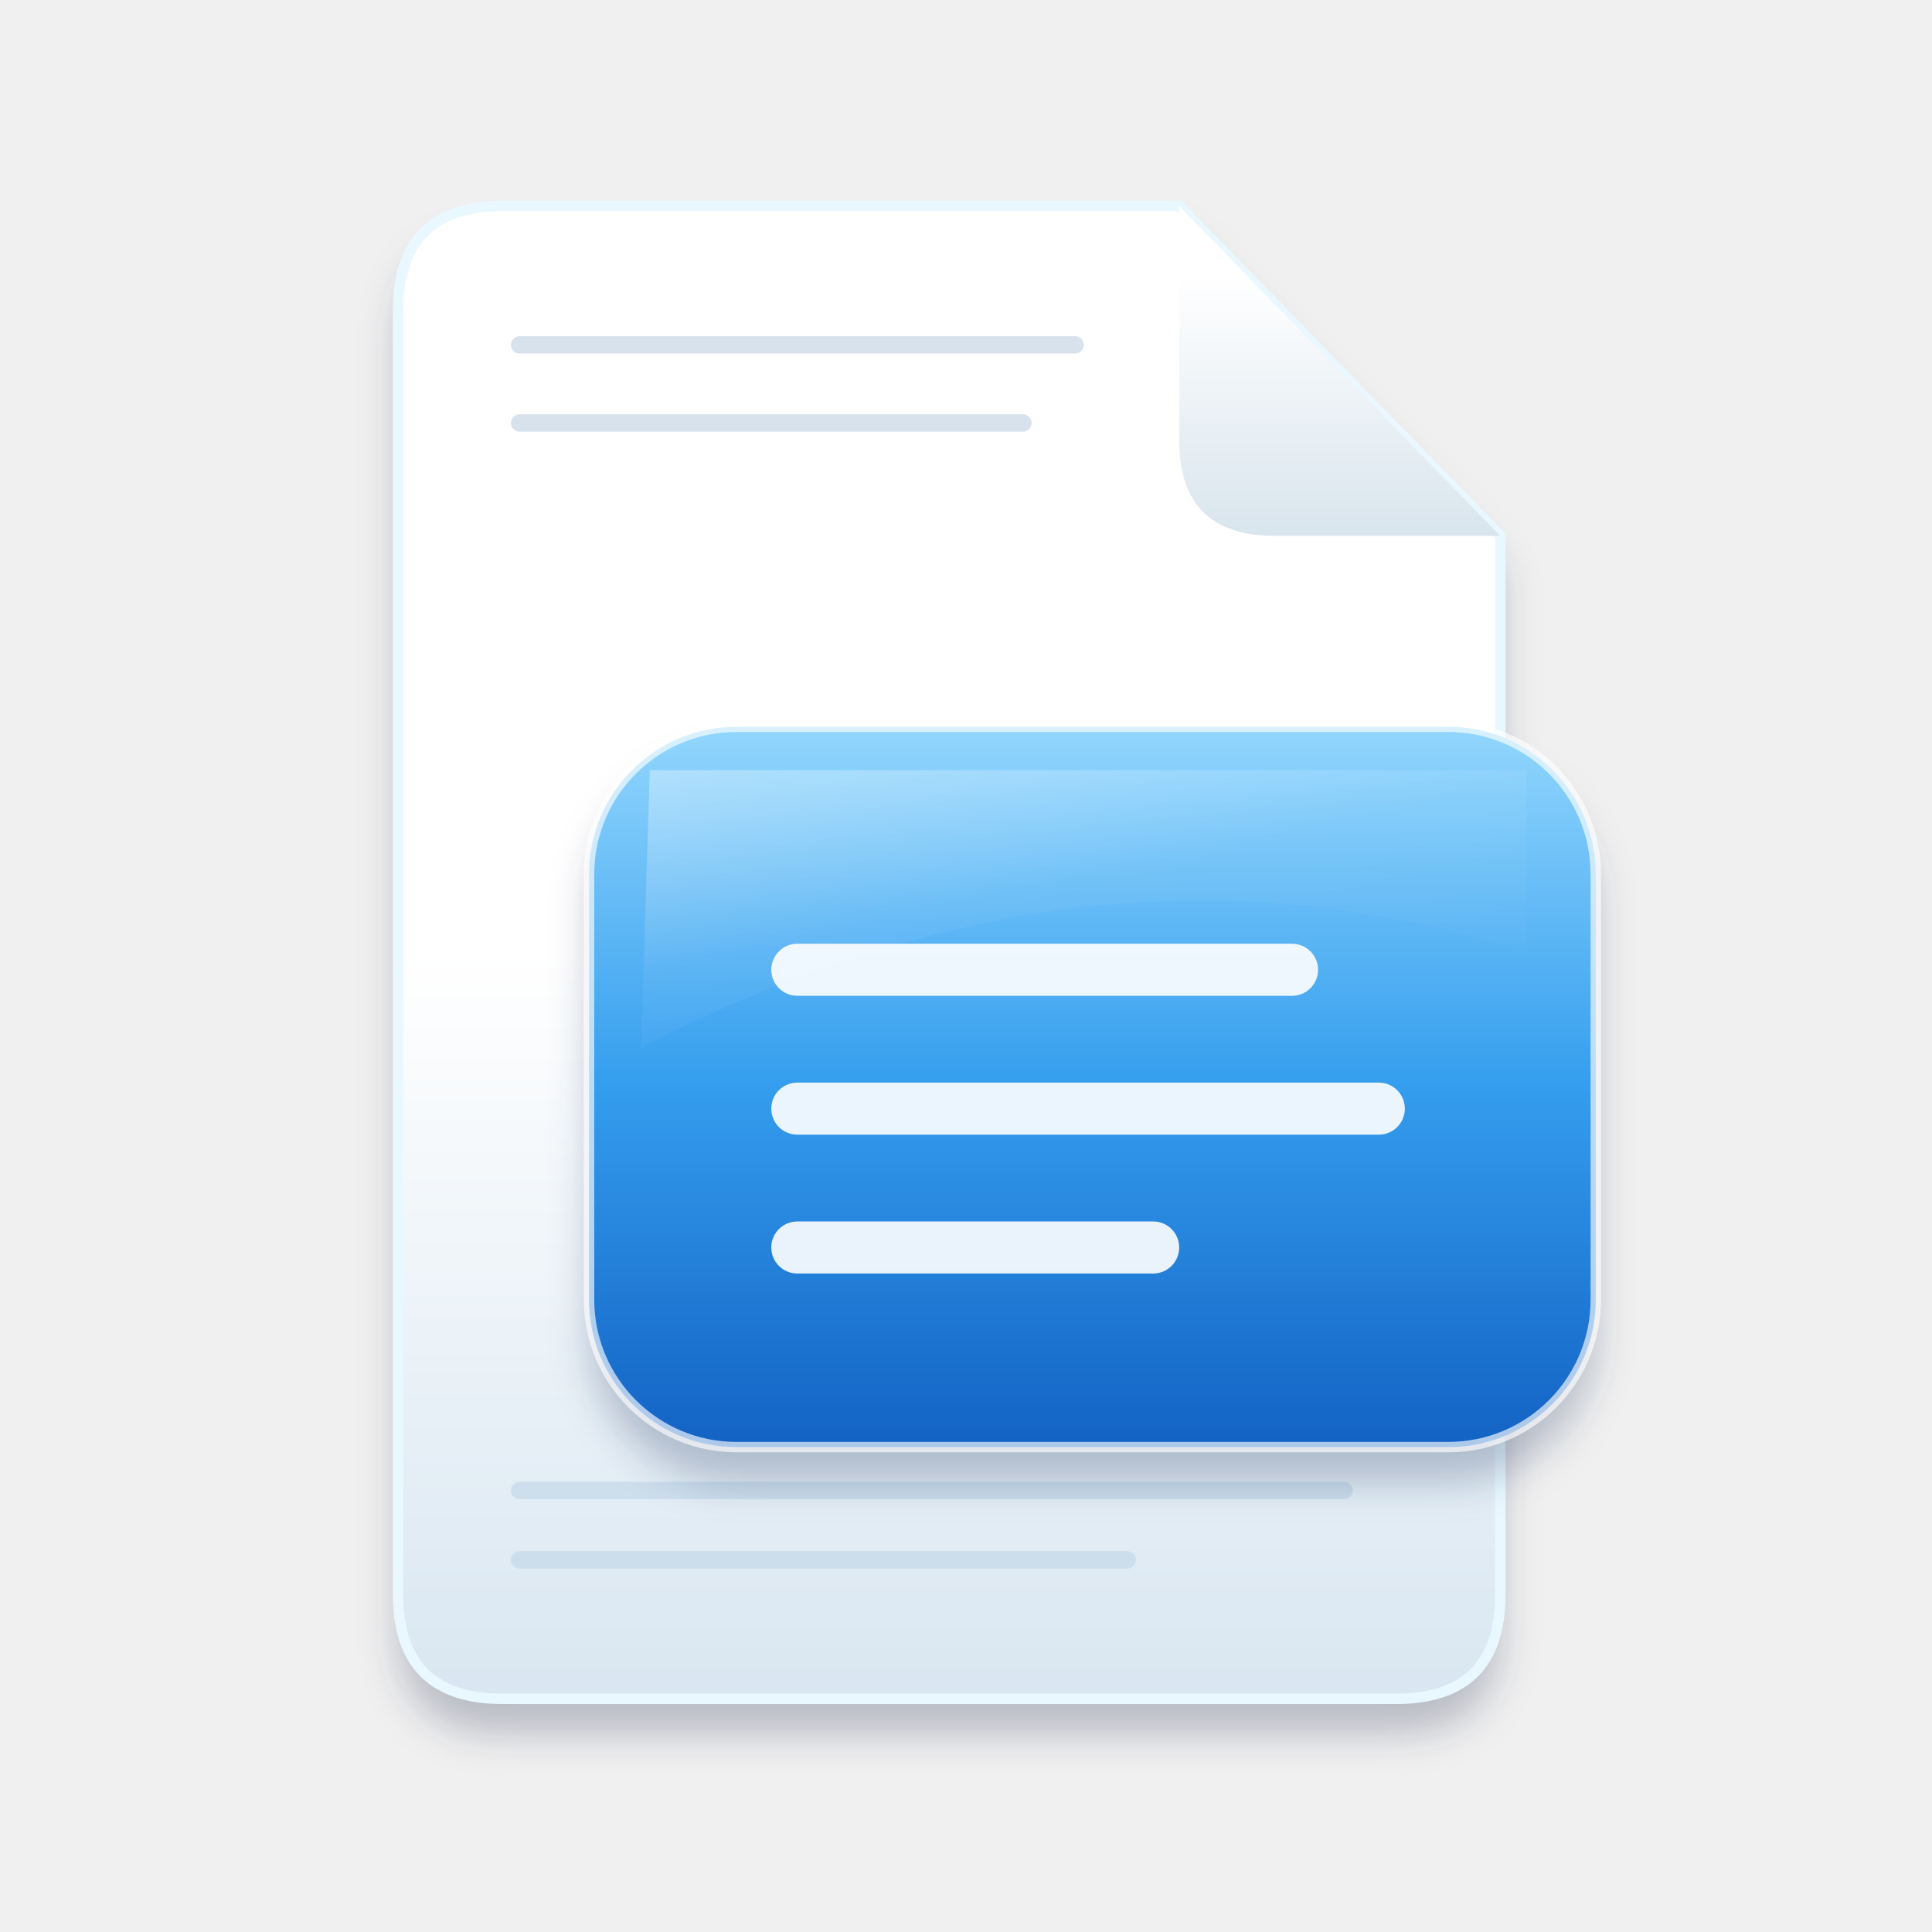
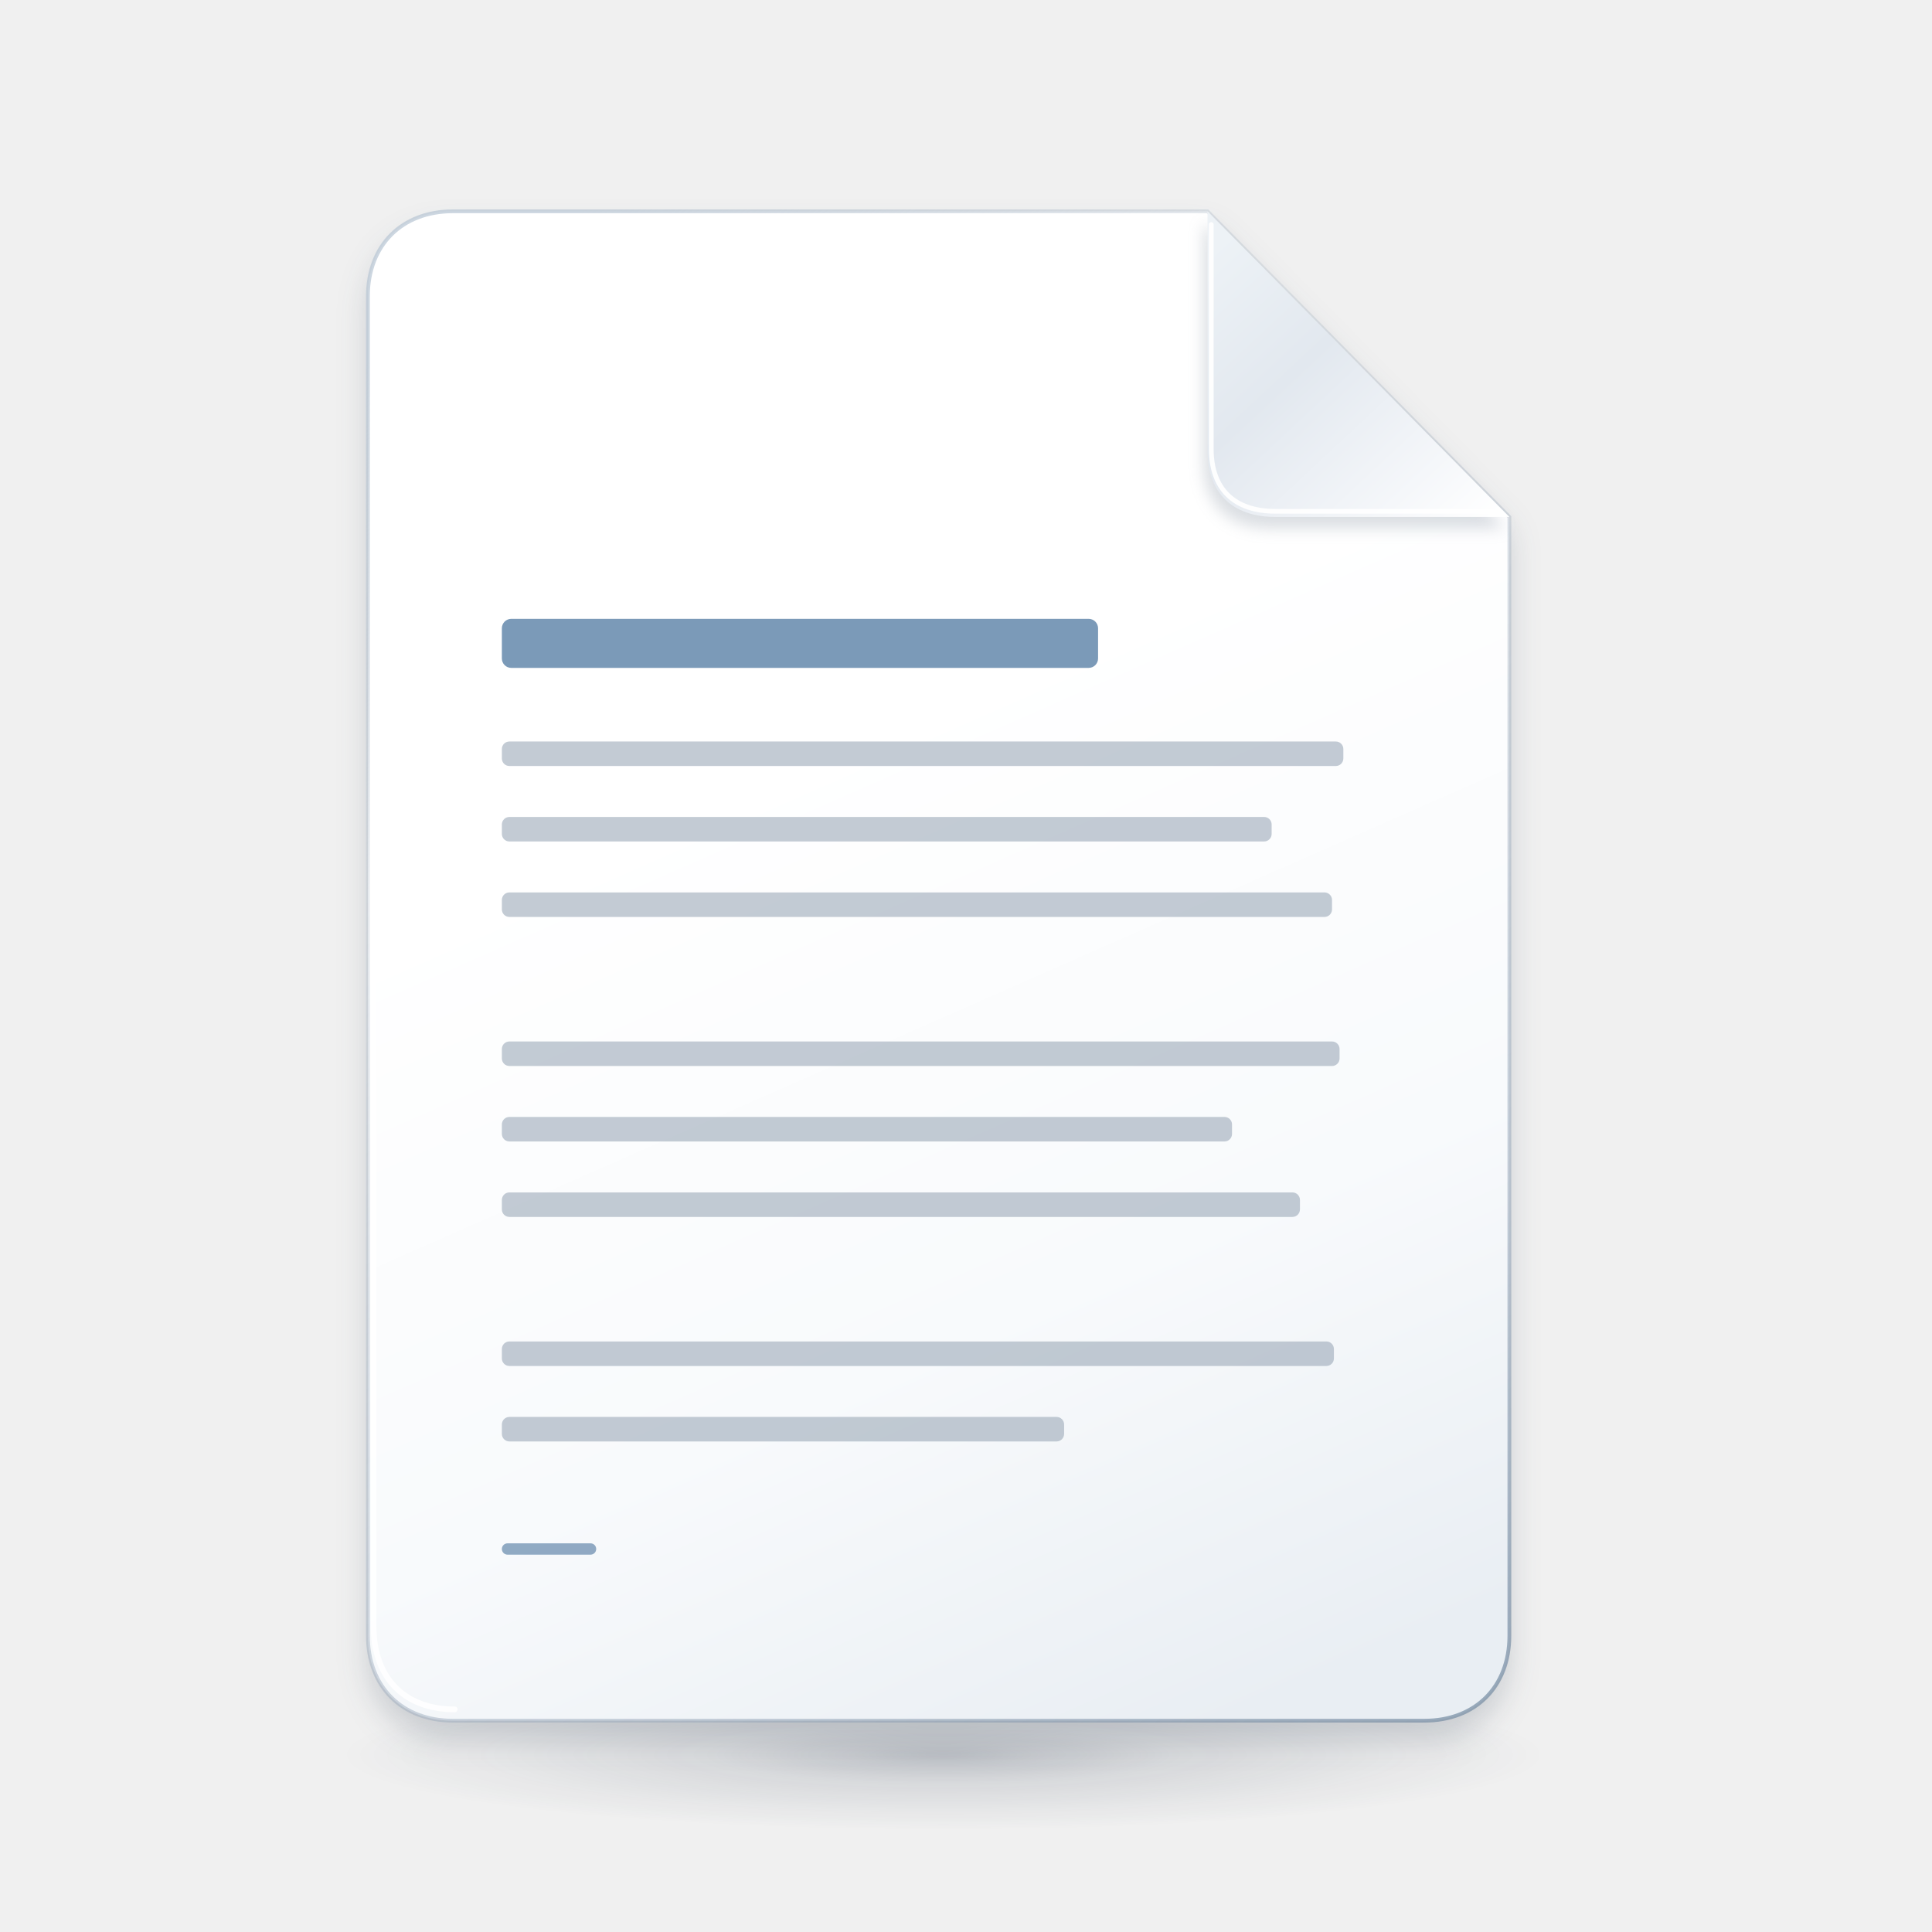
- <svg xmlns="http://www.w3.org/2000/svg" viewBox="0 0 256 256">
+ <svg xmlns="http://www.w3.org/2000/svg" width="1024" height="1024" viewBox="0 0 1024 1024">
  <defs>
-     <linearGradient id="tile" gradientUnits="userSpaceOnUse" x1="0" y1="0" x2="0" y2="256">
-       <stop offset="0.000" stop-color="#88d7ff" />
-       <stop offset="0.500" stop-color="#319ae9" />
-       <stop offset="1.000" stop-color="#155bb5" />
-     </linearGradient>
-     <linearGradient id="glass" gradientUnits="userSpaceOnUse" x1="0" y1="70" x2="0" y2="215">
-       <stop offset="0.000" stop-color="#c5ffff" />
-       <stop offset="0.500" stop-color="#49dafa" />
-       <stop offset="1.000" stop-color="#0871da" />
-     </linearGradient>
-     <linearGradient id="ice" gradientUnits="userSpaceOnUse" x1="0" y1="50" x2="0" y2="205">
-       <stop offset="0.000" stop-color="#ffffff" />
-       <stop offset="0.500" stop-color="#d4f9ff" />
-       <stop offset="1.000" stop-color="#74c9ed" />
-     </linearGradient>
-     <linearGradient id="paper" gradientUnits="userSpaceOnUse" x1="0" y1="40" x2="0" y2="216">
-       <stop offset="0.000" stop-color="#ffffff" />
-       <stop offset="0.500" stop-color="#ffffff" />
-       <stop offset="1.000" stop-color="#d8e6f1" />
-     </linearGradient>
-     <linearGradient id="edge" gradientUnits="userSpaceOnUse" x1="0" y1="50" x2="0" y2="210">
-       <stop offset="0.000" stop-color="#fff" />
-       <stop offset="0.500" stop-color="#99bad0" />
-       <stop offset="1.000" stop-color="#edfaff" />
-     </linearGradient>
-     <linearGradient id="dark" gradientUnits="userSpaceOnUse" x1="0" y1="45" x2="0" y2="200">
-       <stop offset="0.000" stop-color="#626f80" />
-       <stop offset="0.500" stop-color="#202b40" />
-       <stop offset="1.000" stop-color="#101827" />
-     </linearGradient>
-     <linearGradient id="violet" gradientUnits="userSpaceOnUse" x1="0" y1="55" x2="0" y2="205">
-       <stop offset="0.000" stop-color="#ffdbff" />
-       <stop offset="0.500" stop-color="#ad9cff" />
-       <stop offset="1.000" stop-color="#6655e2" />
-     </linearGradient>
-     <linearGradient id="gold" gradientUnits="userSpaceOnUse" x1="0" y1="60" x2="0" y2="210">
-       <stop offset="0.000" stop-color="#fff5c3" />
-       <stop offset="0.500" stop-color="#ffc663" />
-       <stop offset="1.000" stop-color="#de7a13" />
-     </linearGradient>
-     <linearGradient id="mint" gradientUnits="userSpaceOnUse" x1="0" y1="70" x2="0" y2="215">
-       <stop offset="0.000" stop-color="#cbfff0" />
-       <stop offset="0.500" stop-color="#44e1bb" />
-       <stop offset="1.000" stop-color="#07998c" />
-     </linearGradient>
-     <radialGradient id="light" cx=".3" cy="0" r="1">
-       <stop stop-color="#fff" stop-opacity=".4" />
-       <stop offset=".7" stop-color="#fff" stop-opacity="0" />
-     </radialGradient>
-     <linearGradient id="rim" x2=".1" y2="1">
-       <stop stop-color="#fff" stop-opacity=".8" />
-       <stop offset=".5" stop-color="#fff" stop-opacity=".08" />
-       <stop offset="1" stop-color="#fff" stop-opacity=".32" />
-     </linearGradient>
-     <linearGradient id="sheen" x2=".7" y2="1">
-       <stop stop-color="#fff" stop-opacity=".65" />
-       <stop offset=".5" stop-color="#fff" stop-opacity=".1" />
-       <stop offset="1" stop-color="#fff" stop-opacity="0" />
-     </linearGradient>
-     <filter id="shadow" x="-40%" y="-40%" width="180%" height="200%">
+     <linearGradient id="tile-files" gradientUnits="userSpaceOnUse" x1="400" y1="100" x2="640" y2="924">
+       <stop offset="0" stop-color="#50bdf0" stop-opacity="1" />
+       <stop offset="0.24" stop-color="#258ddd" stop-opacity="1" />
+       <stop offset="0.63" stop-color="#2169c8" stop-opacity="1" />
+       <stop offset="1" stop-color="#254caa" stop-opacity="1" />
+     </linearGradient>
+     <linearGradient id="tile-settings" gradientUnits="userSpaceOnUse" x1="350" y1="100" x2="650" y2="924">
+       <stop offset="0" stop-color="#8495ba" stop-opacity="1" />
+       <stop offset="0.28" stop-color="#60749c" stop-opacity="1" />
+       <stop offset="0.65" stop-color="#39496f" stop-opacity="1" />
+       <stop offset="1" stop-color="#252e4b" stop-opacity="1" />
+     </linearGradient>
+     <linearGradient id="glass" gradientUnits="userSpaceOnUse" x1="300" y1="300" x2="700" y2="830">
+       <stop offset="0" stop-color="#f2fcff" stop-opacity="0.84" />
+       <stop offset="0.22" stop-color="#c6edff" stop-opacity="0.53" />
+       <stop offset="0.57" stop-color="#8acdf3" stop-opacity="0.28" />
+       <stop offset="0.82" stop-color="#82c9f0" stop-opacity="0.32" />
+       <stop offset="1" stop-color="#b2e8ff" stop-opacity="0.74" />
+     </linearGradient>
+     <linearGradient id="folder-back" gradientUnits="userSpaceOnUse" x1="420" y1="150" x2="570" y2="860">
+       <stop offset="0" stop-color="#b9e6fb" stop-opacity="1" />
+       <stop offset="0.3" stop-color="#8acaf1" stop-opacity="1" />
+       <stop offset="0.72" stop-color="#549ad5" stop-opacity="1" />
+       <stop offset="1" stop-color="#3a79b5" stop-opacity="1" />
+     </linearGradient>
+     <linearGradient id="folder-front" gradientUnits="userSpaceOnUse" x1="430" y1="350" x2="560" y2="870">
+       <stop offset="0" stop-color="#c7edfc" stop-opacity="1" />
+       <stop offset="0.14" stop-color="#aedffa" stop-opacity="1" />
+       <stop offset="0.52" stop-color="#8dc9ef" stop-opacity="1" />
+       <stop offset="0.88" stop-color="#7ab9e5" stop-opacity="1" />
+       <stop offset="1" stop-color="#6ba8d7" stop-opacity="1" />
+     </linearGradient>
+     <linearGradient id="rim" gradientUnits="userSpaceOnUse" x1="380" y1="180" x2="600" y2="850">
+       <stop offset="0" stop-color="#ffffff" stop-opacity="0.94" />
+       <stop offset="0.26" stop-color="#f4fcff" stop-opacity="0.43" />
+       <stop offset="0.57" stop-color="#c1def8" stop-opacity="0.07" />
+       <stop offset="0.85" stop-color="#c4e3fd" stop-opacity="0.12" />
+       <stop offset="1" stop-color="#def4ff" stop-opacity="0.28" />
+     </linearGradient>
+     <linearGradient id="glass-rim" gradientUnits="userSpaceOnUse" x1="300" y1="280" x2="700" y2="810">
+       <stop offset="0" stop-color="#fff" stop-opacity="1" />
+       <stop offset="0.23" stop-color="#effaff" stop-opacity="0.78" />
+       <stop offset="0.53" stop-color="#c0ddff" stop-opacity="0.25" />
+       <stop offset="0.78" stop-color="#5d83b1" stop-opacity="0.52" />
+       <stop offset="1" stop-color="#c9e6ff" stop-opacity="0.9" />
+     </linearGradient>
+     <linearGradient id="glass-bottom" gradientUnits="userSpaceOnUse" x1="0" y1="450" x2="0" y2="810">
+       <stop offset="0" stop-color="#d4edff" stop-opacity="0.0" />
+       <stop offset="0.6" stop-color="#b4daff" stop-opacity="0.0" />
+       <stop offset="0.85" stop-color="#b0dcff" stop-opacity="0.17" />
+       <stop offset="1" stop-color="#e1f4ff" stop-opacity="0.6" />
+     </linearGradient>
+     <linearGradient id="inner-rim" gradientUnits="userSpaceOnUse" x1="0" y1="370" x2="0" y2="652">
+       <stop offset="0" stop-color="#274b76" stop-opacity="0.6" />
+       <stop offset="0.28" stop-color="#7dadd1" stop-opacity="0.24" />
+       <stop offset="0.56" stop-color="#c7e7ff" stop-opacity="0.2" />
+       <stop offset="1" stop-color="#e8f9ff" stop-opacity="0.62" />
+     </linearGradient>
+     <radialGradient id="top-light" gradientUnits="userSpaceOnUse" cx="0" cy="0" r="1" gradientTransform="translate(340 120) scale(720 680)">
+       <stop offset="0" stop-color="#f1fcff" stop-opacity="0.43" />
+       <stop offset="0.43" stop-color="#d3eeff" stop-opacity="0.1" />
+       <stop offset="1" stop-color="#d3eeff" stop-opacity="0" />
+     </radialGradient>
+     <radialGradient id="bottom-shade" gradientUnits="userSpaceOnUse" cx="0" cy="0" r="1" gradientTransform="translate(820 890) scale(720 560)">
+       <stop offset="0" stop-color="#12244b" stop-opacity="0.32" />
+       <stop offset="1" stop-color="#12244b" stop-opacity="0" />
+     </radialGradient>
+     <radialGradient id="glass-glow" gradientUnits="userSpaceOnUse" cx="0" cy="0" r="1" gradientTransform="translate(335 366) scale(510 500)">
+       <stop offset="0" stop-color="#ffffff" stop-opacity="0.52" />
+       <stop offset="0.42" stop-color="#e7faff" stop-opacity="0.13" />
+       <stop offset="1" stop-color="#e7faff" stop-opacity="0" />
+     </radialGradient>
+     <radialGradient id="edge-glow" gradientUnits="userSpaceOnUse" cx="0" cy="0" r="1" gradientTransform="translate(295 325) scale(360 260)">
+       <stop offset="0" stop-color="#ffffff" stop-opacity="0.85" />
+       <stop offset="0.28" stop-color="#effaff" stop-opacity="0.28" />
+       <stop offset="0.65" stop-color="#d6ebff" stop-opacity="0.03" />
+       <stop offset="1" stop-color="#d6ebff" stop-opacity="0.0" />
+     </radialGradient>
+     <radialGradient id="glass-caustic" gradientUnits="userSpaceOnUse" cx="0" cy="0" r="1" gradientTransform="translate(544 753) scale(246 44)">
+       <stop offset="0" stop-color="#d2ebff" stop-opacity="0.5" />
+       <stop offset="0.24" stop-color="#a3d3ff" stop-opacity="0.14" />
+       <stop offset="1" stop-color="#7ebeff" stop-opacity="0.0" />
+     </radialGradient>
+     <radialGradient id="gear-refraction" gradientUnits="userSpaceOnUse" cx="0" cy="0" r="1" gradientTransform="translate(345 673) scale(223 163)">
+       <stop offset="0" stop-color="#9edcf6" stop-opacity="0.5" />
+       <stop offset="0.44" stop-color="#a9d6f5" stop-opacity="0.1" />
+       <stop offset="1" stop-color="#94c9f3" stop-opacity="0" />
+     </radialGradient>
+     <radialGradient id="ground" cx=".5" cy=".5" r=".5">
+       <stop stop-color="#14233b" stop-opacity=".24" />
+       <stop offset=".38" stop-color="#14233b" stop-opacity=".11" />
+       <stop offset="1" stop-color="#14233b" stop-opacity="0" />
+     </radialGradient>
+     <linearGradient id="paper" gradientUnits="userSpaceOnUse" x1="300" y1="120" x2="650" y2="914">
+       <stop offset="0" stop-color="#ffffff" stop-opacity="1" />
+       <stop offset="0.35" stop-color="#ffffff" stop-opacity="1" />
+       <stop offset="0.72" stop-color="#f8fafc" stop-opacity="1" />
+       <stop offset="1" stop-color="#e9eef3" stop-opacity="1" />
+     </linearGradient>
+     <linearGradient id="paper-fold" gradientUnits="userSpaceOnUse" x1="650" y1="125" x2="790" y2="275">
+       <stop offset="0" stop-color="#edf2f6" stop-opacity="1" />
+       <stop offset="0.38" stop-color="#e2e8ef" stop-opacity="1" />
+       <stop offset="0.8" stop-color="#f5f7fa" stop-opacity="1" />
+       <stop offset="1" stop-color="#ffffff" stop-opacity="1" />
+     </linearGradient>
+     <linearGradient id="paper-edge" gradientUnits="userSpaceOnUse" x1="240" y1="160" x2="770" y2="910">
+       <stop offset="0" stop-color="#bbc8d5" stop-opacity="0.75" />
+       <stop offset="0.25" stop-color="#a4b2c2" stop-opacity="0.25" />
+       <stop offset="0.75" stop-color="#9baabc" stop-opacity="0.55" />
+       <stop offset="1" stop-color="#7c91a7" stop-opacity="0.75" />
+     </linearGradient>
+     <linearGradient id="bin" gradientUnits="userSpaceOnUse" x1="175" y1="0" x2="845" y2="0">
+       <stop offset="0" stop-color="#838f9a" stop-opacity="0.88" />
+       <stop offset="0.1" stop-color="#b5bfc7" stop-opacity="0.81" />
+       <stop offset="0.24" stop-color="#e6ebed" stop-opacity="0.87" />
+       <stop offset="0.43" stop-color="#d2dade" stop-opacity="0.77" />
+       <stop offset="0.66" stop-color="#b1bdc5" stop-opacity="0.82" />
+       <stop offset="0.84" stop-color="#8d9ba7" stop-opacity="0.91" />
+       <stop offset="1" stop-color="#6e7d8b" stop-opacity="0.92" />
+     </linearGradient>
+     <linearGradient id="bin-shade" gradientUnits="userSpaceOnUse" x1="0" y1="260" x2="0" y2="888">
+       <stop offset="0" stop-color="#f5f8fa" stop-opacity="0.42" />
+       <stop offset="0.22" stop-color="#f5f8fa" stop-opacity="0" />
+       <stop offset="0.72" stop-color="#334452" stop-opacity="0.03" />
+       <stop offset="1" stop-color="#344757" stop-opacity="0.26" />
+     </linearGradient>
+     <linearGradient id="metal" gradientUnits="userSpaceOnUse" x1="240" y1="220" x2="730" y2="830">
+       <stop offset="0" stop-color="#c9d3dc" stop-opacity="1" />
+       <stop offset="0.1" stop-color="#f9fcff" stop-opacity="1" />
+       <stop offset="0.25" stop-color="#a8b6c3" stop-opacity="1" />
+       <stop offset="0.51" stop-color="#d4dfe6" stop-opacity="1" />
+       <stop offset="0.79" stop-color="#edf3f7" stop-opacity="1" />
+       <stop offset="1" stop-color="#738699" stop-opacity="1" />
+     </linearGradient>
+     <linearGradient id="lens" gradientUnits="userSpaceOnUse" x1="350" y1="300" x2="670" y2="750">
+       <stop offset="0" stop-color="#effaff" stop-opacity="0.93" />
+       <stop offset="0.3" stop-color="#d1ebff" stop-opacity="0.84" />
+       <stop offset="0.57" stop-color="#a2c4eb" stop-opacity="0.9" />
+       <stop offset="1" stop-color="#81a9d9" stop-opacity="0.96" />
+     </linearGradient>
+     <radialGradient id="lens-reflection" gradientUnits="userSpaceOnUse" cx="0" cy="0" r="1" gradientTransform="translate(425 352) scale(255 285)">
+       <stop offset="0" stop-color="#ffffff" stop-opacity="0.82" />
+       <stop offset="0.35" stop-color="#edfaff" stop-opacity="0.23" />
+       <stop offset="0.75" stop-color="#d7edff" stop-opacity="0.03" />
+       <stop offset="1" stop-color="#d7edff" stop-opacity="0.15" />
+     </radialGradient>
+     <linearGradient id="slot" gradientUnits="userSpaceOnUse" x1="320" y1="300" x2="680" y2="760">
+       <stop offset="0" stop-color="#18304d" stop-opacity="0.8" />
+       <stop offset="0.2" stop-color="#294664" stop-opacity="0.67" />
+       <stop offset="0.55" stop-color="#284c73" stop-opacity="0.54" />
+       <stop offset="1" stop-color="#92b3d4" stop-opacity="0.42" />
+     </linearGradient>
+     <linearGradient id="impression" gradientUnits="userSpaceOnUse" x1="0" y1="450" x2="0" y2="740">
+       <stop offset="0" stop-color="#4683b4" stop-opacity="0.98" />
+       <stop offset="0.35" stop-color="#4683b4" stop-opacity="0.87" />
+       <stop offset="1" stop-color="#4683b4" stop-opacity="0.7" />
+     </linearGradient>
+     <linearGradient id="folder-lip" gradientUnits="userSpaceOnUse" x1="0" y1="351" x2="0" y2="375">
+       <stop offset="0" stop-color="#f8fdff" stop-opacity="0.9" />
+       <stop offset="0.2" stop-color="#e5f5ff" stop-opacity="0.8" />
+       <stop offset="0.65" stop-color="#bce0f8" stop-opacity="0.25" />
+       <stop offset="1" stop-color="#6b9dc6" stop-opacity="0.1" />
+     </linearGradient>
+     <radialGradient id="folder-volume" gradientUnits="userSpaceOnUse" cx="0" cy="0" r="1" gradientTransform="translate(510 570) scale(470 420)">
+       <stop offset="0" stop-color="#1f568a" stop-opacity="0.0" />
+       <stop offset="0.86" stop-color="#1f568a" stop-opacity="0.0" />
+       <stop offset="1" stop-color="#1f568a" stop-opacity="0.2" />
+     </radialGradient>
+     <linearGradient id="bin-inside" gradientUnits="userSpaceOnUse" x1="400" y1="210" x2="560" y2="400">
+       <stop offset="0" stop-color="#6c7c8b" stop-opacity="1" />
+       <stop offset="0.32" stop-color="#8b9aa7" stop-opacity="1" />
+       <stop offset="0.7" stop-color="#c4cfd7" stop-opacity="1" />
+       <stop offset="1" stop-color="#e7edf1" stop-opacity="1" />
+     </linearGradient>
+     <filter id="wide" x="-50%" y="-60%" width="200%" height="240%" color-interpolation-filters="sRGB">
+       <feGaussianBlur stdDeviation="18" />
+     </filter>
+     <filter id="contact" x="-50%" y="-60%" width="200%" height="240%" color-interpolation-filters="sRGB">
+       <feGaussianBlur stdDeviation="8" />
+     </filter>
+     <filter id="soft" x="-50%" y="-60%" width="200%" height="240%" color-interpolation-filters="sRGB">
      <feGaussianBlur stdDeviation="4" />
    </filter>
-     <filter id="layer" x="-40%" y="-40%" width="180%" height="200%">
-       <feGaussianBlur stdDeviation="2.2" />
-     </filter>
-     <clipPath id="clip">
-       <path d="M246.000,128.000L245.999,137.243L245.996,141.072L245.990,144.009L245.982,146.485L245.972,148.667L245.960,150.639L245.946,152.451L245.929,154.138L245.910,155.723L245.889,157.220L245.866,158.645L245.840,160.005L245.812,161.309L245.782,162.564L245.750,163.773L245.716,164.943L245.679,166.076L245.640,167.176L245.599,168.245L245.555,169.285L245.510,170.299L245.462,171.289L245.412,172.255L245.360,173.200L245.305,174.125L245.248,175.031L245.189,175.919L245.128,176.790L245.065,177.645L244.999,178.484L244.931,179.309L244.861,180.119L244.788,180.917L244.714,181.701L244.637,182.473L244.558,183.234L244.476,183.983L244.393,184.721L244.307,185.448L244.218,186.166L244.128,186.873L244.035,187.571L243.940,188.260L243.843,188.940L243.744,189.612L243.642,190.274L243.538,190.929L243.432,191.576L243.323,192.215L243.212,192.847L243.099,193.471L242.984,194.089L242.866,194.699L242.746,195.302L242.624,195.899L242.499,196.490L242.372,197.074L242.243,197.652L242.112,198.224L241.978,198.790L241.842,199.350L241.704,199.904L241.563,200.453L241.420,200.996L241.275,201.534L241.127,202.067L240.977,202.595L240.825,203.117L240.670,203.635L240.513,204.147L240.354,204.655L240.192,205.157L240.028,205.656L239.862,206.149L239.693,206.638L239.522,207.123L239.349,207.603L239.173,208.078L238.995,208.550L238.815,209.017L238.632,209.480L238.446,209.939L238.259,210.393L238.069,210.844L237.876,211.291L237.681,211.733L237.484,212.172L237.284,212.607L237.082,213.038L236.877,213.466L236.670,213.889L236.461,214.309L236.249,214.726L236.034,215.138L235.818,215.548L235.598,215.953L235.376,216.355L235.152,216.754L234.925,217.149L234.696,217.541L234.464,217.929L234.230,218.314L233.993,218.696L233.754,219.074L233.512,219.449L233.267,219.821L233.020,220.190L232.771,220.555L232.519,220.918L232.264,221.277L232.007,221.633L231.747,221.986L231.484,222.335L231.219,222.682L230.951,223.026L230.681,223.367L230.408,223.704L230.132,224.039L229.854,224.371L229.573,224.699L229.289,225.025L229.002,225.348L228.713,225.668L228.421,225.986L228.126,226.300L227.829,226.611L227.529,226.920L227.226,227.226L226.920,227.529L226.611,227.829L226.300,228.126L225.986,228.421L225.668,228.713L225.348,229.002L225.025,229.289L224.699,229.573L224.371,229.854L224.039,230.132L223.704,230.408L223.367,230.681L223.026,230.951L222.682,231.219L222.335,231.484L221.986,231.747L221.633,232.007L221.277,232.264L220.918,232.519L220.555,232.771L220.190,233.020L219.821,233.267L219.449,233.512L219.074,233.754L218.696,233.993L218.314,234.230L217.929,234.464L217.541,234.696L217.149,234.925L216.754,235.152L216.355,235.376L215.953,235.598L215.548,235.818L215.138,236.034L214.726,236.249L214.309,236.461L213.889,236.670L213.466,236.877L213.038,237.082L212.607,237.284L212.172,237.484L211.733,237.681L211.291,237.876L210.844,238.069L210.393,238.259L209.939,238.446L209.480,238.632L209.017,238.815L208.550,238.995L208.078,239.173L207.603,239.349L207.123,239.522L206.638,239.693L206.149,239.862L205.656,240.028L205.157,240.192L204.655,240.354L204.147,240.513L203.635,240.670L203.117,240.825L202.595,240.977L202.067,241.127L201.534,241.275L200.996,241.420L200.453,241.563L199.904,241.704L199.350,241.842L198.790,241.978L198.224,242.112L197.652,242.243L197.074,242.372L196.490,242.499L195.899,242.624L195.302,242.746L194.699,242.866L194.089,242.984L193.471,243.099L192.847,243.212L192.215,243.323L191.576,243.432L190.929,243.538L190.274,243.642L189.612,243.744L188.940,243.843L188.260,243.940L187.571,244.035L186.873,244.128L186.166,244.218L185.448,244.307L184.721,244.393L183.983,244.476L183.234,244.558L182.473,244.637L181.701,244.714L180.917,244.788L180.119,244.861L179.309,244.931L178.484,244.999L177.645,245.065L176.790,245.128L175.919,245.189L175.031,245.248L174.125,245.305L173.200,245.360L172.255,245.412L171.289,245.462L170.299,245.510L169.285,245.555L168.245,245.599L167.176,245.640L166.076,245.679L164.943,245.716L163.773,245.750L162.564,245.782L161.309,245.812L160.005,245.840L158.645,245.866L157.220,245.889L155.723,245.910L154.138,245.929L152.451,245.946L150.639,245.960L148.667,245.972L146.485,245.982L144.009,245.990L141.072,245.996L137.243,245.999L128.000,246.000L118.757,245.999L114.928,245.996L111.991,245.990L109.515,245.982L107.333,245.972L105.361,245.960L103.549,245.946L101.862,245.929L100.277,245.910L98.780,245.889L97.355,245.866L95.995,245.840L94.691,245.812L93.436,245.782L92.227,245.750L91.057,245.716L89.924,245.679L88.824,245.640L87.755,245.599L86.715,245.555L85.701,245.510L84.711,245.462L83.745,245.412L82.800,245.360L81.875,245.305L80.969,245.248L80.081,245.189L79.210,245.128L78.355,245.065L77.516,244.999L76.691,244.931L75.881,244.861L75.083,244.788L74.299,244.714L73.527,244.637L72.766,244.558L72.017,244.476L71.279,244.393L70.552,244.307L69.834,244.218L69.127,244.128L68.429,244.035L67.740,243.940L67.060,243.843L66.388,243.744L65.726,243.642L65.071,243.538L64.424,243.432L63.785,243.323L63.153,243.212L62.529,243.099L61.911,242.984L61.301,242.866L60.698,242.746L60.101,242.624L59.510,242.499L58.926,242.372L58.348,242.243L57.776,242.112L57.210,241.978L56.650,241.842L56.096,241.704L55.547,241.563L55.004,241.420L54.466,241.275L53.933,241.127L53.405,240.977L52.883,240.825L52.365,240.670L51.853,240.513L51.345,240.354L50.843,240.192L50.344,240.028L49.851,239.862L49.362,239.693L48.877,239.522L48.397,239.349L47.922,239.173L47.450,238.995L46.983,238.815L46.520,238.632L46.061,238.446L45.607,238.259L45.156,238.069L44.709,237.876L44.267,237.681L43.828,237.484L43.393,237.284L42.962,237.082L42.534,236.877L42.111,236.670L41.691,236.461L41.274,236.249L40.862,236.034L40.452,235.818L40.047,235.598L39.645,235.376L39.246,235.152L38.851,234.925L38.459,234.696L38.071,234.464L37.686,234.230L37.304,233.993L36.926,233.754L36.551,233.512L36.179,233.267L35.810,233.020L35.445,232.771L35.082,232.519L34.723,232.264L34.367,232.007L34.014,231.747L33.665,231.484L33.318,231.219L32.974,230.951L32.633,230.681L32.296,230.408L31.961,230.132L31.629,229.854L31.301,229.573L30.975,229.289L30.652,229.002L30.332,228.713L30.014,228.421L29.700,228.126L29.389,227.829L29.080,227.529L28.774,227.226L28.471,226.920L28.171,226.611L27.874,226.300L27.579,225.986L27.287,225.668L26.998,225.348L26.711,225.025L26.427,224.699L26.146,224.371L25.868,224.039L25.592,223.704L25.319,223.367L25.049,223.026L24.781,222.682L24.516,222.335L24.253,221.986L23.993,221.633L23.736,221.277L23.481,220.918L23.229,220.555L22.980,220.190L22.733,219.821L22.488,219.449L22.246,219.074L22.007,218.696L21.770,218.314L21.536,217.929L21.304,217.541L21.075,217.149L20.848,216.754L20.624,216.355L20.402,215.953L20.182,215.548L19.966,215.138L19.751,214.726L19.539,214.309L19.330,213.889L19.123,213.466L18.918,213.038L18.716,212.607L18.516,212.172L18.319,211.733L18.124,211.291L17.931,210.844L17.741,210.393L17.554,209.939L17.368,209.480L17.185,209.017L17.005,208.550L16.827,208.078L16.651,207.603L16.478,207.123L16.307,206.638L16.138,206.149L15.972,205.656L15.808,205.157L15.646,204.655L15.487,204.147L15.330,203.635L15.175,203.117L15.023,202.595L14.873,202.067L14.725,201.534L14.580,200.996L14.437,200.453L14.296,199.904L14.158,199.350L14.022,198.790L13.888,198.224L13.757,197.652L13.628,197.074L13.501,196.490L13.376,195.899L13.254,195.302L13.134,194.699L13.016,194.089L12.901,193.471L12.788,192.847L12.677,192.215L12.568,191.576L12.462,190.929L12.358,190.274L12.256,189.612L12.157,188.940L12.060,188.260L11.965,187.571L11.872,186.873L11.782,186.166L11.693,185.448L11.607,184.721L11.524,183.983L11.442,183.234L11.363,182.473L11.286,181.701L11.212,180.917L11.139,180.119L11.069,179.309L11.001,178.484L10.935,177.645L10.872,176.790L10.811,175.919L10.752,175.031L10.695,174.125L10.640,173.200L10.588,172.255L10.538,171.289L10.490,170.299L10.445,169.285L10.401,168.245L10.360,167.176L10.321,166.076L10.284,164.943L10.250,163.773L10.218,162.564L10.188,161.309L10.160,160.005L10.134,158.645L10.111,157.220L10.090,155.723L10.071,154.138L10.054,152.451L10.040,150.639L10.028,148.667L10.018,146.485L10.010,144.009L10.004,141.072L10.001,137.243L10.000,128.000L10.001,118.757L10.004,114.928L10.010,111.991L10.018,109.515L10.028,107.333L10.040,105.361L10.054,103.549L10.071,101.862L10.090,100.277L10.111,98.780L10.134,97.355L10.160,95.995L10.188,94.691L10.218,93.436L10.250,92.227L10.284,91.057L10.321,89.924L10.360,88.824L10.401,87.755L10.445,86.715L10.490,85.701L10.538,84.711L10.588,83.745L10.640,82.800L10.695,81.875L10.752,80.969L10.811,80.081L10.872,79.210L10.935,78.355L11.001,77.516L11.069,76.691L11.139,75.881L11.212,75.083L11.286,74.299L11.363,73.527L11.442,72.766L11.524,72.017L11.607,71.279L11.693,70.552L11.782,69.834L11.872,69.127L11.965,68.429L12.060,67.740L12.157,67.060L12.256,66.388L12.358,65.726L12.462,65.071L12.568,64.424L12.677,63.785L12.788,63.153L12.901,62.529L13.016,61.911L13.134,61.301L13.254,60.698L13.376,60.101L13.501,59.510L13.628,58.926L13.757,58.348L13.888,57.776L14.022,57.210L14.158,56.650L14.296,56.096L14.437,55.547L14.580,55.004L14.725,54.466L14.873,53.933L15.023,53.405L15.175,52.883L15.330,52.365L15.487,51.853L15.646,51.345L15.808,50.843L15.972,50.344L16.138,49.851L16.307,49.362L16.478,48.877L16.651,48.397L16.827,47.922L17.005,47.450L17.185,46.983L17.368,46.520L17.554,46.061L17.741,45.607L17.931,45.156L18.124,44.709L18.319,44.267L18.516,43.828L18.716,43.393L18.918,42.962L19.123,42.534L19.330,42.111L19.539,41.691L19.751,41.274L19.966,40.862L20.182,40.452L20.402,40.047L20.624,39.645L20.848,39.246L21.075,38.851L21.304,38.459L21.536,38.071L21.770,37.686L22.007,37.304L22.246,36.926L22.488,36.551L22.733,36.179L22.980,35.810L23.229,35.445L23.481,35.082L23.736,34.723L23.993,34.367L24.253,34.014L24.516,33.665L24.781,33.318L25.049,32.974L25.319,32.633L25.592,32.296L25.868,31.961L26.146,31.629L26.427,31.301L26.711,30.975L26.998,30.652L27.287,30.332L27.579,30.014L27.874,29.700L28.171,29.389L28.471,29.080L28.774,28.774L29.080,28.471L29.389,28.171L29.700,27.874L30.014,27.579L30.332,27.287L30.652,26.998L30.975,26.711L31.301,26.427L31.629,26.146L31.961,25.868L32.296,25.592L32.633,25.319L32.974,25.049L33.318,24.781L33.665,24.516L34.014,24.253L34.367,23.993L34.723,23.736L35.082,23.481L35.445,23.229L35.810,22.980L36.179,22.733L36.551,22.488L36.926,22.246L37.304,22.007L37.686,21.770L38.071,21.536L38.459,21.304L38.851,21.075L39.246,20.848L39.645,20.624L40.047,20.402L40.452,20.182L40.862,19.966L41.274,19.751L41.691,19.539L42.111,19.330L42.534,19.123L42.962,18.918L43.393,18.716L43.828,18.516L44.267,18.319L44.709,18.124L45.156,17.931L45.607,17.741L46.061,17.554L46.520,17.368L46.983,17.185L47.450,17.005L47.922,16.827L48.397,16.651L48.877,16.478L49.362,16.307L49.851,16.138L50.344,15.972L50.843,15.808L51.345,15.646L51.853,15.487L52.365,15.330L52.883,15.175L53.405,15.023L53.933,14.873L54.466,14.725L55.004,14.580L55.547,14.437L56.096,14.296L56.650,14.158L57.210,14.022L57.776,13.888L58.348,13.757L58.926,13.628L59.510,13.501L60.101,13.376L60.698,13.254L61.301,13.134L61.911,13.016L62.529,12.901L63.153,12.788L63.785,12.677L64.424,12.568L65.071,12.462L65.726,12.358L66.388,12.256L67.060,12.157L67.740,12.060L68.429,11.965L69.127,11.872L69.834,11.782L70.552,11.693L71.279,11.607L72.017,11.524L72.766,11.442L73.527,11.363L74.299,11.286L75.083,11.212L75.881,11.139L76.691,11.069L77.516,11.001L78.355,10.935L79.210,10.872L80.081,10.811L80.969,10.752L81.875,10.695L82.800,10.640L83.745,10.588L84.711,10.538L85.701,10.490L86.715,10.445L87.755,10.401L88.824,10.360L89.924,10.321L91.057,10.284L92.227,10.250L93.436,10.218L94.691,10.188L95.995,10.160L97.355,10.134L98.780,10.111L100.277,10.090L101.862,10.071L103.549,10.054L105.361,10.040L107.333,10.028L109.515,10.018L111.991,10.010L114.928,10.004L118.757,10.001L128.000,10.000L137.243,10.001L141.072,10.004L144.009,10.010L146.485,10.018L148.667,10.028L150.639,10.040L152.451,10.054L154.138,10.071L155.723,10.090L157.220,10.111L158.645,10.134L160.005,10.160L161.309,10.188L162.564,10.218L163.773,10.250L164.943,10.284L166.076,10.321L167.176,10.360L168.245,10.401L169.285,10.445L170.299,10.490L171.289,10.538L172.255,10.588L173.200,10.640L174.125,10.695L175.031,10.752L175.919,10.811L176.790,10.872L177.645,10.935L178.484,11.001L179.309,11.069L180.119,11.139L180.917,11.212L181.701,11.286L182.473,11.363L183.234,11.442L183.983,11.524L184.721,11.607L185.448,11.693L186.166,11.782L186.873,11.872L187.571,11.965L188.260,12.060L188.940,12.157L189.612,12.256L190.274,12.358L190.929,12.462L191.576,12.568L192.215,12.677L192.847,12.788L193.471,12.901L194.089,13.016L194.699,13.134L195.302,13.254L195.899,13.376L196.490,13.501L197.074,13.628L197.652,13.757L198.224,13.888L198.790,14.022L199.350,14.158L199.904,14.296L200.453,14.437L200.996,14.580L201.534,14.725L202.067,14.873L202.595,15.023L203.117,15.175L203.635,15.330L204.147,15.487L204.655,15.646L205.157,15.808L205.656,15.972L206.149,16.138L206.638,16.307L207.123,16.478L207.603,16.651L208.078,16.827L208.550,17.005L209.017,17.185L209.480,17.368L209.939,17.554L210.393,17.741L210.844,17.931L211.291,18.124L211.733,18.319L212.172,18.516L212.607,18.716L213.038,18.918L213.466,19.123L213.889,19.330L214.309,19.539L214.726,19.751L215.138,19.966L215.548,20.182L215.953,20.402L216.355,20.624L216.754,20.848L217.149,21.075L217.541,21.304L217.929,21.536L218.314,21.770L218.696,22.007L219.074,22.246L219.449,22.488L219.821,22.733L220.190,22.980L220.555,23.229L220.918,23.481L221.277,23.736L221.633,23.993L221.986,24.253L222.335,24.516L222.682,24.781L223.026,25.049L223.367,25.319L223.704,25.592L224.039,25.868L224.371,26.146L224.699,26.427L225.025,26.711L225.348,26.998L225.668,27.287L225.986,27.579L226.300,27.874L226.611,28.171L226.920,28.471L227.226,28.774L227.529,29.080L227.829,29.389L228.126,29.700L228.421,30.014L228.713,30.332L229.002,30.652L229.289,30.975L229.573,31.301L229.854,31.629L230.132,31.961L230.408,32.296L230.681,32.633L230.951,32.974L231.219,33.318L231.484,33.665L231.747,34.014L232.007,34.367L232.264,34.723L232.519,35.082L232.771,35.445L233.020,35.810L233.267,36.179L233.512,36.551L233.754,36.926L233.993,37.304L234.230,37.686L234.464,38.071L234.696,38.459L234.925,38.851L235.152,39.246L235.376,39.645L235.598,40.047L235.818,40.452L236.034,40.862L236.249,41.274L236.461,41.691L236.670,42.111L236.877,42.534L237.082,42.962L237.284,43.393L237.484,43.828L237.681,44.267L237.876,44.709L238.069,45.156L238.259,45.607L238.446,46.061L238.632,46.520L238.815,46.983L238.995,47.450L239.173,47.922L239.349,48.397L239.522,48.877L239.693,49.362L239.862,49.851L240.028,50.344L240.192,50.843L240.354,51.345L240.513,51.853L240.670,52.365L240.825,52.883L240.977,53.405L241.127,53.933L241.275,54.466L241.420,55.004L241.563,55.547L241.704,56.096L241.842,56.650L241.978,57.210L242.112,57.776L242.243,58.348L242.372,58.926L242.499,59.510L242.624,60.101L242.746,60.698L242.866,61.301L242.984,61.911L243.099,62.529L243.212,63.153L243.323,63.785L243.432,64.424L243.538,65.071L243.642,65.726L243.744,66.388L243.843,67.060L243.940,67.740L244.035,68.429L244.128,69.127L244.218,69.834L244.307,70.552L244.393,71.279L244.476,72.017L244.558,72.766L244.637,73.527L244.714,74.299L244.788,75.083L244.861,75.881L244.931,76.691L244.999,77.516L245.065,78.355L245.128,79.210L245.189,80.081L245.248,80.969L245.305,81.875L245.360,82.800L245.412,83.745L245.462,84.711L245.510,85.701L245.555,86.715L245.599,87.755L245.640,88.824L245.679,89.924L245.716,91.057L245.750,92.227L245.782,93.436L245.812,94.691L245.840,95.995L245.866,97.355L245.889,98.780L245.910,100.277L245.929,101.862L245.946,103.549L245.960,105.361L245.972,107.333L245.982,109.515L245.990,111.991L245.996,114.928L245.999,118.757Z" fill="white" />
-     </clipPath>
+     <filter id="fine" x="-50%" y="-60%" width="200%" height="240%" color-interpolation-filters="sRGB">
+       <feGaussianBlur stdDeviation="1.5" />
+     </filter>
+     <filter id="glass-bevel" x="-.2" y="-.2" width="1.4" height="1.4" color-interpolation-filters="sRGB">
+       <feGaussianBlur in="SourceAlpha" stdDeviation="6" result="alpha-soft" />
+       <feOffset in="alpha-soft" dx="-3" dy="-6" result="shadow-offset" />
+       <feComposite in="SourceAlpha" in2="shadow-offset" operator="out" result="shadow-edge" />
+       <feFlood flood-color="#214b78" flood-opacity=".48" result="shadow-colour" />
+       <feComposite in="shadow-colour" in2="shadow-edge" operator="in" result="inner-shadow" />
+       <feOffset in="alpha-soft" dx="2" dy="5" result="light-offset" />
+       <feComposite in="SourceAlpha" in2="light-offset" operator="out" result="light-edge" />
+       <feFlood flood-color="#ffffff" flood-opacity=".9" result="light-colour" />
+       <feComposite in="light-colour" in2="light-edge" operator="in" result="inner-light" />
+       <feMerge>
+         <feMergeNode in="SourceGraphic" />
+         <feMergeNode in="inner-shadow" />
+         <feMergeNode in="inner-light" />
+       </feMerge>
+     </filter>
  </defs>
-   <g transform="translate(-22 -21) scale(1.15)">
-     <g fill="#001b46" opacity=".25" transform="translate(0 4)" filter="url(#layer)">
-       <path d="M77 42H155L192 80V202Q192 214 180 214H77Q65 214 65 202V54Q65 42 77 42Z" fill="#132145" />
-     </g>
-     <path d="M77 42H155L192 80V202Q192 214 180 214H77Q65 214 65 202V54Q65 42 77 42Z" fill="url(#paper)" stroke="#e9f8ff" stroke-width="1.2" />
-     <path d="M155 42V69Q155 80 166 80H192Z" fill="url(#edge)" />
-     <path d="M79 58H143M79 67H137" fill="none" stroke="#d8e2ed" stroke-width="2" stroke-linecap="round" stroke-linejoin="round" />
-     <path d="M79 190H174M79 198H149" fill="none" stroke="#c2d5e7" stroke-width="2" stroke-linecap="round" stroke-linejoin="round" opacity=".65" />
-     <defs>
-       <linearGradient id="badge" gradientUnits="userSpaceOnUse" x1="0" y1="98" x2="0" y2="188">
-         <stop offset="0.000" stop-color="#9bdcff" />
-         <stop offset="0.500" stop-color="#359eee" />
-         <stop offset="1.000" stop-color="#105ec1" />
-       </linearGradient>
-     </defs>
-     <g fill="#001b46" opacity=".25" transform="translate(0 4)" filter="url(#layer)">
-       <rect x="87" y="102" width="116" height="83" rx="17" fill="#0a2350" />
-     </g>
-     <rect x="87" y="102" width="116" height="83" rx="17" fill="url(#badge)" stroke="#fff" stroke-opacity=".65" stroke-width="1.2" />
-     <path d="M94 107H195V128Q145 112 93 139Z" fill="url(#sheen)" opacity=".55" />
-     <rect x="108" y="127" width="63" height="6" rx="3" fill="#fff" opacity=".9" />
-     <rect x="108" y="143" width="73" height="6" rx="3" fill="#fff" opacity=".9" />
-     <rect x="108" y="159" width="47" height="6" rx="3" fill="#fff" opacity=".9" />
+   <ellipse cx="500" cy="930" rx="320" ry="40" fill="url(#ground)" />
+   <g opacity="0.19" transform="translate(0 10)" filter="url(#contact)">
+     <path d="M240 112H640L800 274V867C800 894 782 912 755 912H240C213 912 195 894 195 867V157C195 130 213 112 240 112Z" fill="#25364b" />
  </g>
+   <path d="M240 112H640L800 274V867C800 894 782 912 755 912H240C213 912 195 894 195 867V157C195 130 213 112 240 112Z" fill="url(#paper)" stroke="url(#paper-edge)" stroke-width="2" />
+   <path d="M242 115H637M198 160V862C198 889 214 906 241 906" fill="none" stroke="#ffffff" stroke-width="3" stroke-linecap="round" stroke-linejoin="round" opacity=".9" />
+   <g opacity="0.24" transform="translate(-2 6)" filter="url(#soft)">
+     <path d="M640 112V239C640 261 653 274 676 274H800Z" fill="#667587" />
+   </g>
+   <path d="M640 112V239C640 261 653 274 676 274H800Z" fill="url(#paper-fold)" />
+   <path d="M642 119V238C642 259 654 271 676 271H791" fill="none" stroke="#ffffff" stroke-width="2.5" stroke-linecap="round" stroke-linejoin="round" opacity=".94" />
+   <rect x="266" y="328" width="316" height="26" rx="5" fill="#6488ab" opacity=".85" />
+   <rect x="266" y="393" width="446" height="13" rx="4" fill="#99a7b7" opacity=".59" />
+   <rect x="266" y="433" width="408" height="13" rx="4" fill="#99a7b7" opacity=".59" />
+   <rect x="266" y="473" width="440" height="13" rx="4" fill="#99a7b7" opacity=".59" />
+   <rect x="266" y="552" width="444" height="13" rx="4" fill="#99a7b7" opacity=".59" />
+   <rect x="266" y="592" width="387" height="13" rx="4" fill="#99a7b7" opacity=".59" />
+   <rect x="266" y="632" width="423" height="13" rx="4" fill="#99a7b7" opacity=".59" />
+   <rect x="266" y="711" width="441" height="13" rx="4" fill="#99a7b7" opacity=".59" />
+   <rect x="266" y="751" width="298" height="13" rx="4" fill="#99a7b7" opacity=".59" />
+   <rect x="266" y="818" width="50" height="6" rx="3" fill="#6488ab" opacity=".7" />
</svg>
